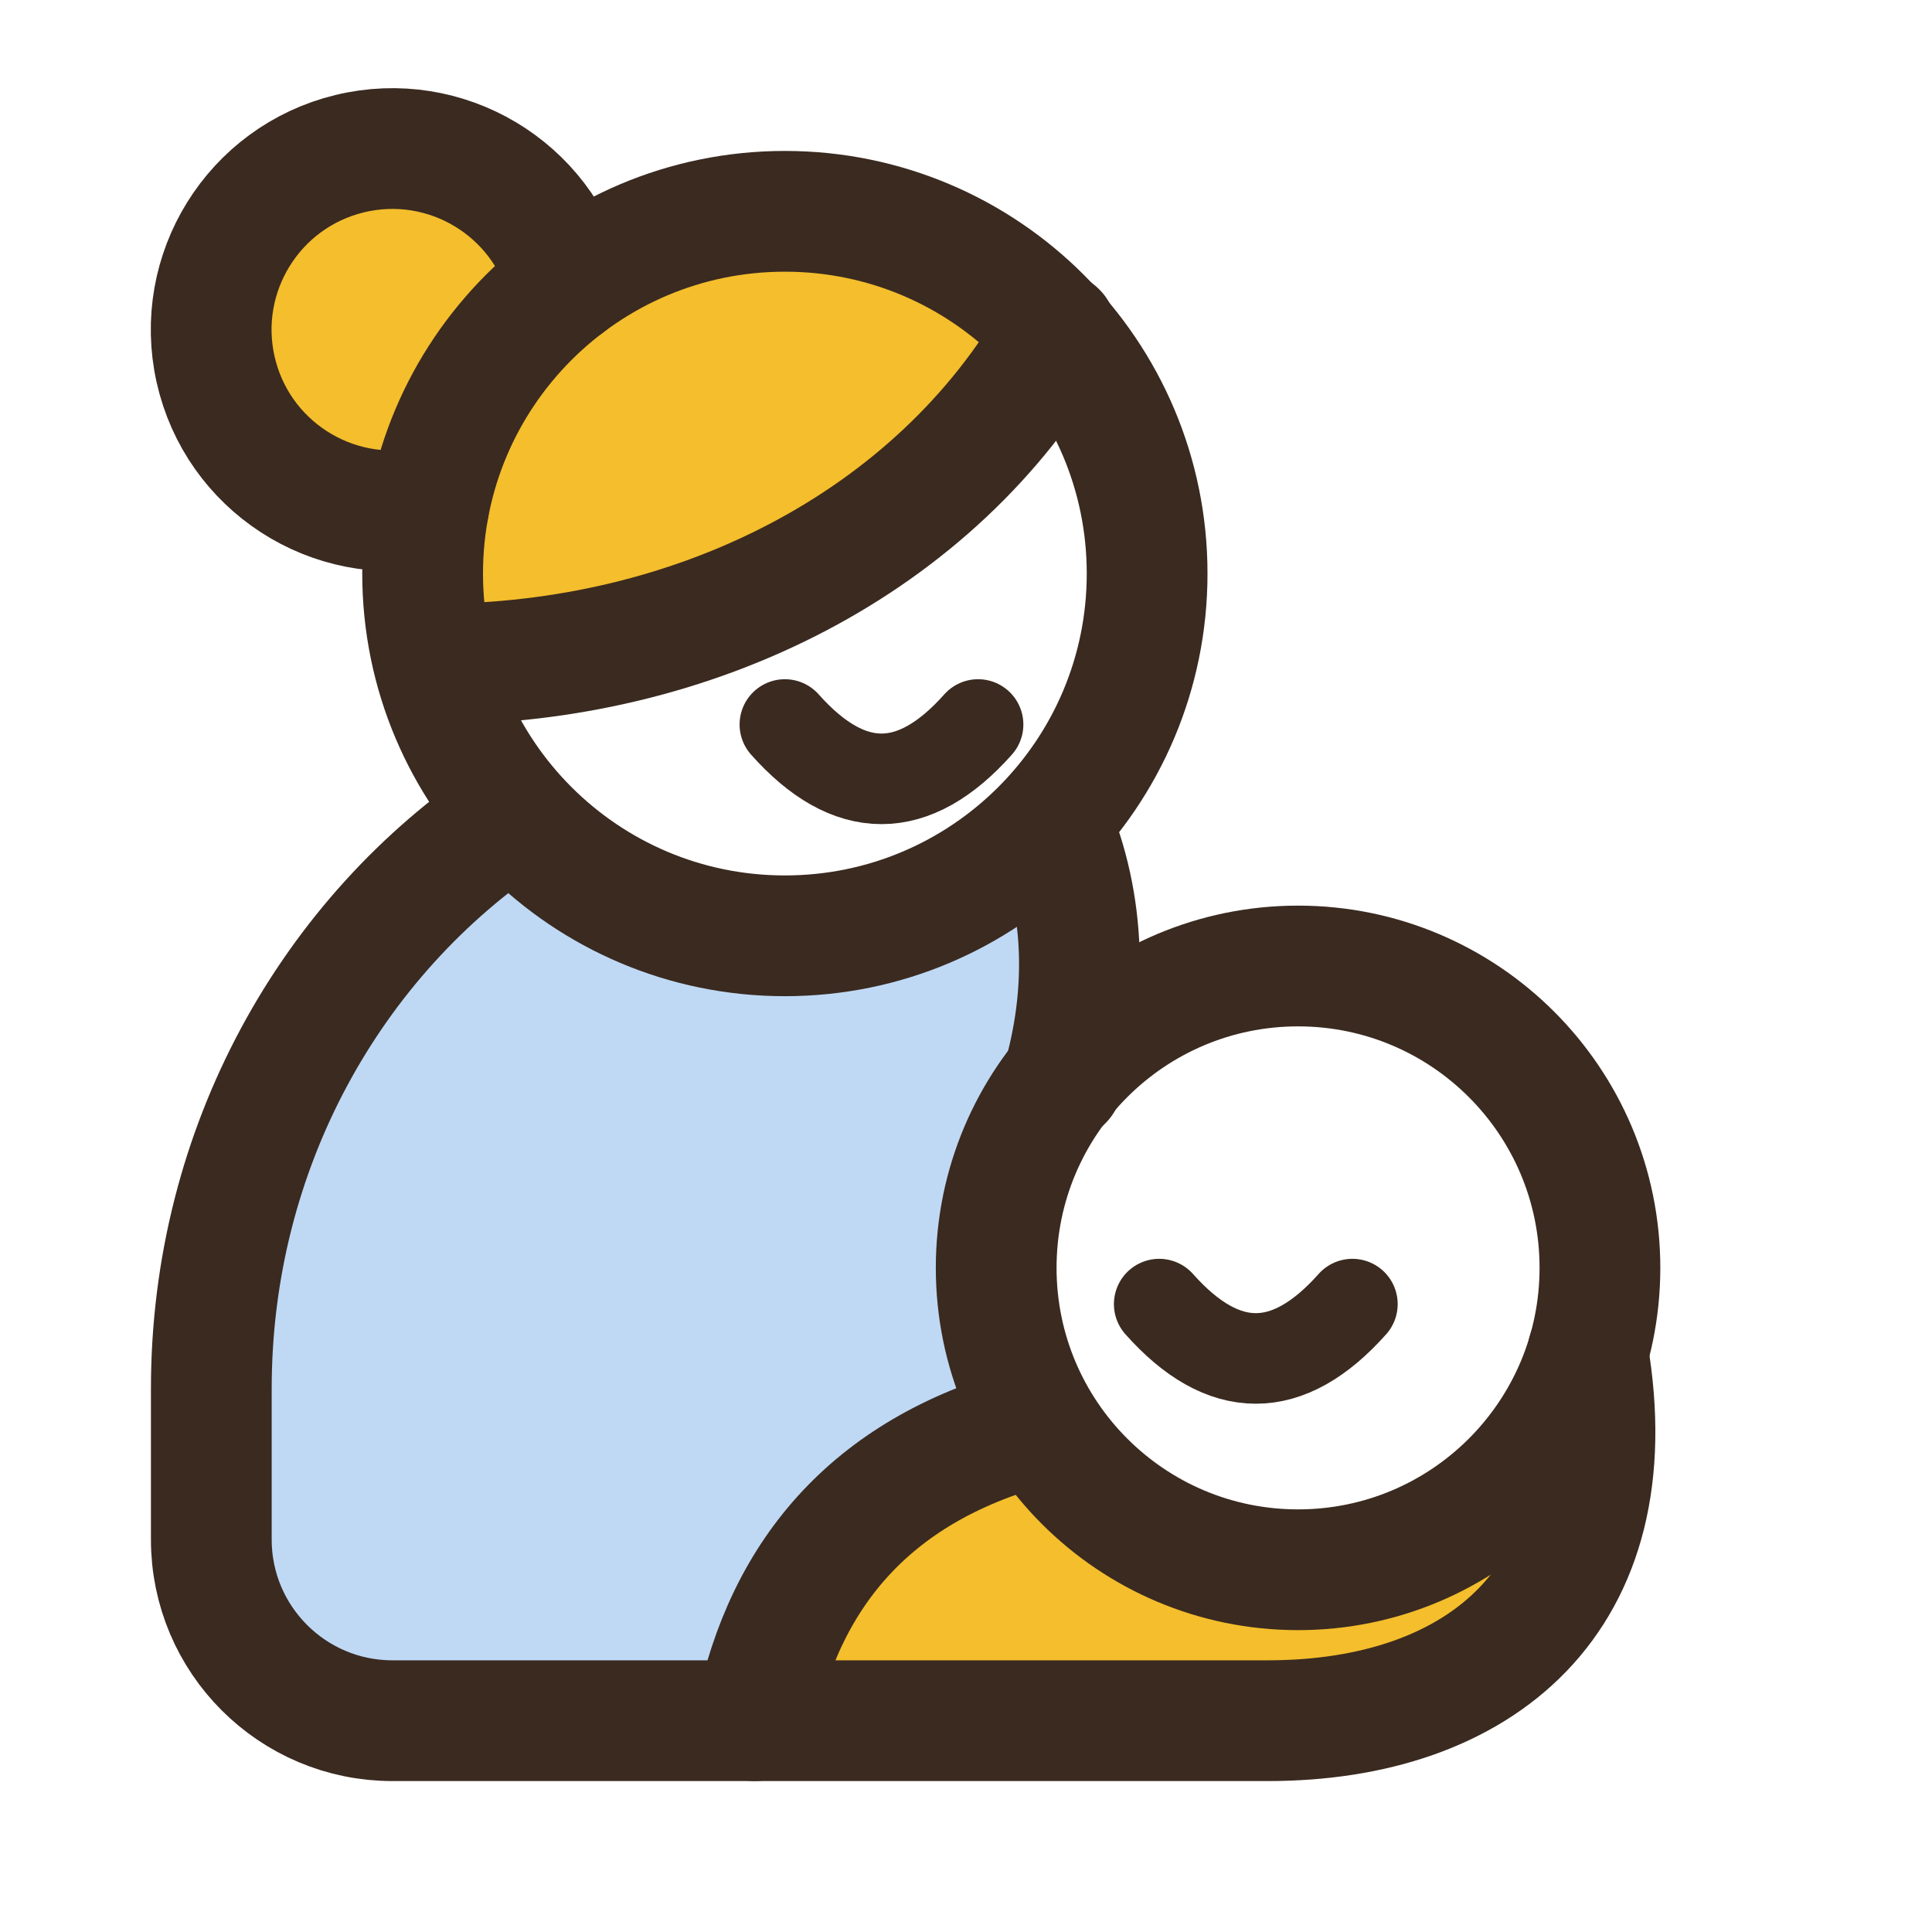
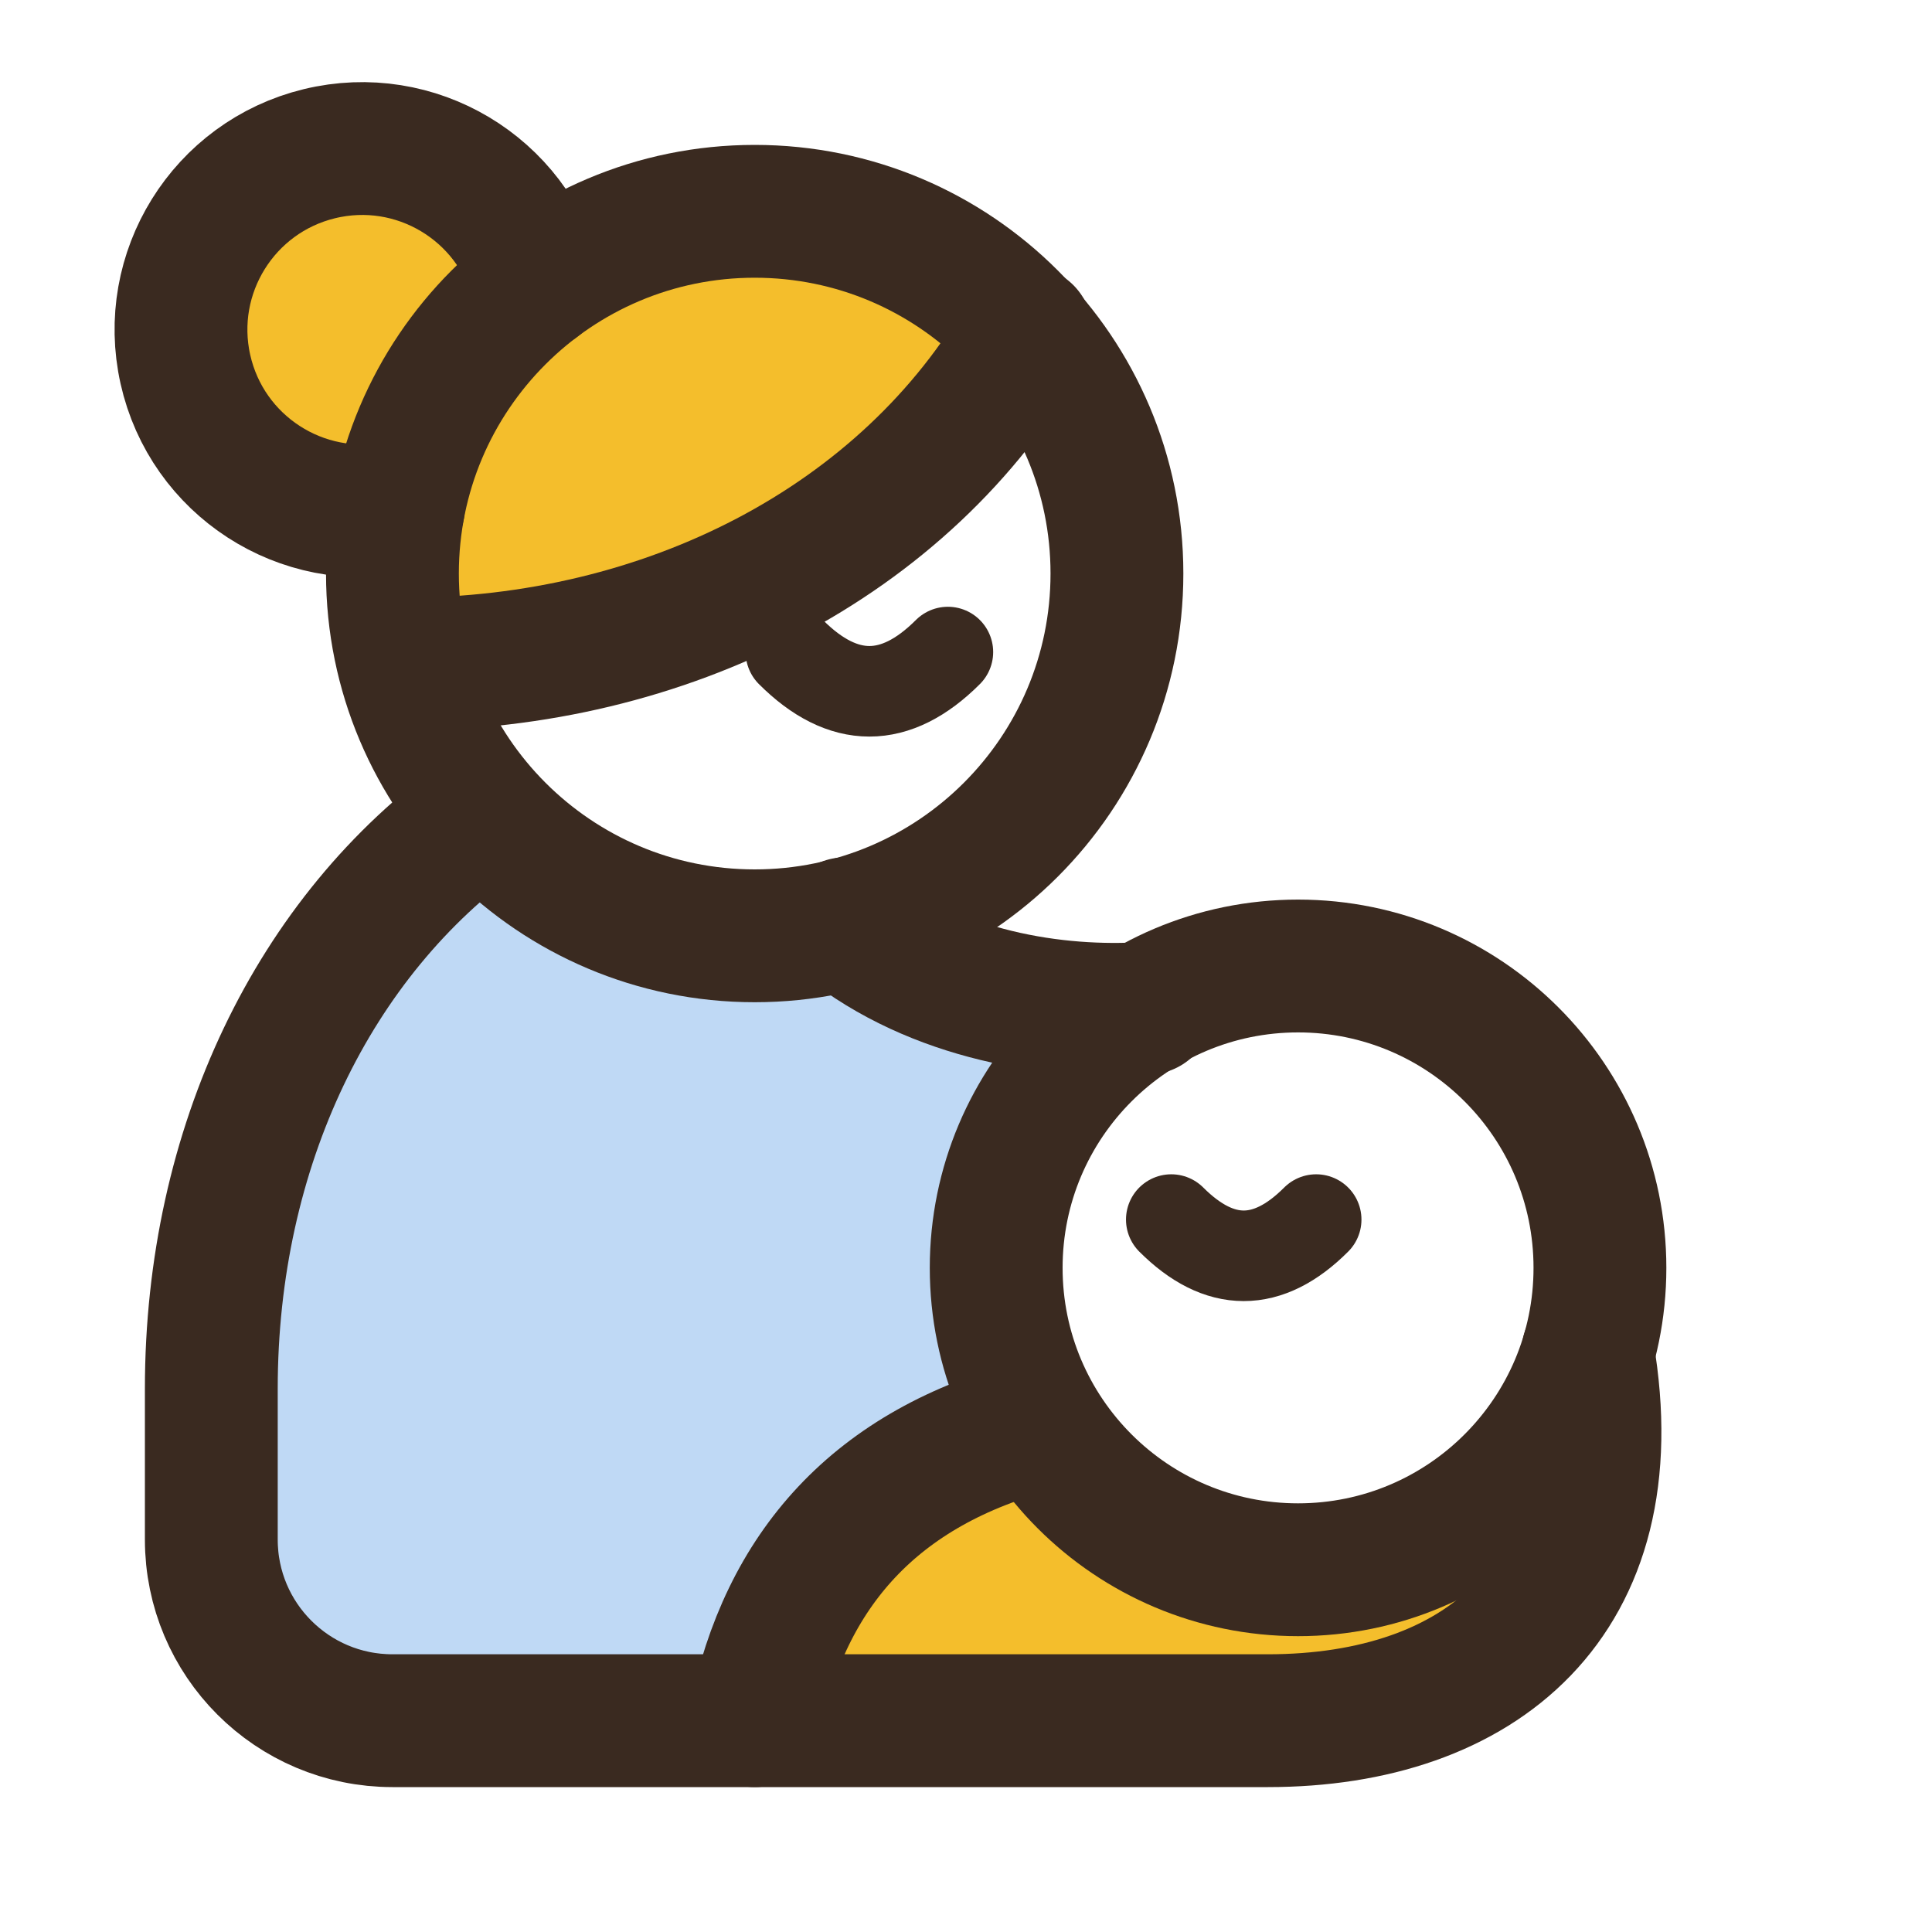
<svg xmlns="http://www.w3.org/2000/svg" viewBox="0 0 32 32" width="24" height="24">
-   <path d="M8.5 13.5C5.5 15.5 3.5 19 3.5 23V25.5A3 3 0 0 0 6.5 28.5H12.5C13 26 14.5 24.3 17.2 23.6A5 5 0 0 1 17.6 17.9C18 16.5 18 15 17.4 13.6A6 6 0 0 1 8.5 13.5Z" fill="#BFD9F5" />
-   <path d="M7.2 11C11.5 11 15.5 9 17.5 5.5A6 6 0 0 0 7.2 11Z" fill="#F4BE2C" />
-   <path d="M9.4 4.7A3 3 0 1 0 7.1 8.4A6 6 0 0 1 9.4 4.7Z" fill="#F4BE2C" />
+   <path d="M8 13.5C5.2 15.5 3.5 19 3.5 23V25.5A3 3 0 0 0 6.5 28.5H12.5C13 26 14.5 24.3 17.2 23.6A5 5 0 0 1 19 16.7C17.5 16.8 15.5 16.5 14 15.3A6 6 0 0 1 8 13.5Z" fill="#BFD9F5" />
+   <path d="M6.7 11C11 11 15 9 17 5.5A6 6 0 0 0 6.7 11Z" fill="#F4BE2C" />
+   <path d="M8.9 4.7A3 3 0 1 0 6.6 8.4A6 6 0 0 1 8.9 4.7Z" fill="#F4BE2C" />
  <path d="M12.5 28.5C13 26 14.5 24.3 17.2 23.6A5 5 0 0 0 26.3 22.4C27 26.5 24.5 28.5 21 28.5Z" fill="#F4BE2C" />
-   <path d="M7 9.5A6 6 0 1 0 19 9.5A6 6 0 1 0 7 9.5Z" fill="none" stroke="#3A2A20" stroke-width="2" stroke-linecap="round" stroke-linejoin="round" />
-   <path d="M9.4 4.7A3 3 0 1 0 7.1 8.4" fill="none" stroke="#3A2A20" stroke-width="2" stroke-linecap="round" stroke-linejoin="round" />
-   <path d="M16.5 21A5 5 0 1 0 26.5 21A5 5 0 1 0 16.5 21Z" fill="none" stroke="#3A2A20" stroke-width="2" stroke-linecap="round" stroke-linejoin="round" />
-   <path d="M8.5 13.5C5.5 15.5 3.5 19 3.5 23V25.5A3 3 0 0 0 6.5 28.5H21C24.5 28.5 27 26.5 26.3 22.4" fill="none" stroke="#3A2A20" stroke-width="2" stroke-linecap="round" stroke-linejoin="round" />
-   <path d="M7.2 11C11.5 11 15.5 9 17.5 5.5" fill="none" stroke="#3A2A20" stroke-width="2" stroke-linecap="round" stroke-linejoin="round" />
-   <path d="M17.4 13.6C18 15 18 16.5 17.6 17.9" fill="none" stroke="#3A2A20" stroke-width="2" stroke-linecap="round" stroke-linejoin="round" />
-   <path d="M17.2 23.6C14.5 24.3 13 26 12.5 28.5" fill="none" stroke="#3A2A20" stroke-width="2" stroke-linecap="round" stroke-linejoin="round" />
-   <path d="M13.0 12Q14.6 13.8 16.2 12" fill="none" stroke="#3A2A20" stroke-width="1.5" stroke-linecap="round" stroke-linejoin="round" />
-   <path d="M19.2 21.6Q20.8 23.4 22.4 21.6" fill="none" stroke="#3A2A20" stroke-width="1.5" stroke-linecap="round" stroke-linejoin="round" />
+   <path d="M6.5 9.5A6 6 0 1 0 18.5 9.5A6 6 0 1 0 6.5 9.5Z" fill="none" stroke="#3A2A20" stroke-width="2.2" stroke-linecap="round" stroke-linejoin="round" />
+   <path d="M8.9 4.7A3 3 0 1 0 6.6 8.4" fill="none" stroke="#3A2A20" stroke-width="2.2" stroke-linecap="round" stroke-linejoin="round" />
+   <path d="M16.5 21A5 5 0 1 0 26.5 21A5 5 0 1 0 16.5 21Z" fill="none" stroke="#3A2A20" stroke-width="2.2" stroke-linecap="round" stroke-linejoin="round" />
+   <path d="M8 13.5C5.2 15.5 3.5 19 3.5 23V25.5A3 3 0 0 0 6.5 28.5H21C24.5 28.5 27 26.5 26.3 22.4" fill="none" stroke="#3A2A20" stroke-width="2.2" stroke-linecap="round" stroke-linejoin="round" />
+   <path d="M6.7 11C11 11 15 9 17 5.5" fill="none" stroke="#3A2A20" stroke-width="2.2" stroke-linecap="round" stroke-linejoin="round" />
+   <path d="M14 15.3C15.5 16.5 17.5 16.8 19 16.7" fill="none" stroke="#3A2A20" stroke-width="2.2" stroke-linecap="round" stroke-linejoin="round" />
+   <path d="M17.2 23.6C14.5 24.3 13 26 12.5 28.5" fill="none" stroke="#3A2A20" stroke-width="2.2" stroke-linecap="round" stroke-linejoin="round" />
+   <path d="M13.1 10.8Q14.4 12.1 15.7 10.8" fill="none" stroke="#3A2A20" stroke-width="1.5" stroke-linecap="round" stroke-linejoin="round" />
+   <path d="M19.4 20.2Q20.6 21.4 21.8 20.2" fill="none" stroke="#3A2A20" stroke-width="1.5" stroke-linecap="round" stroke-linejoin="round" />
</svg>
